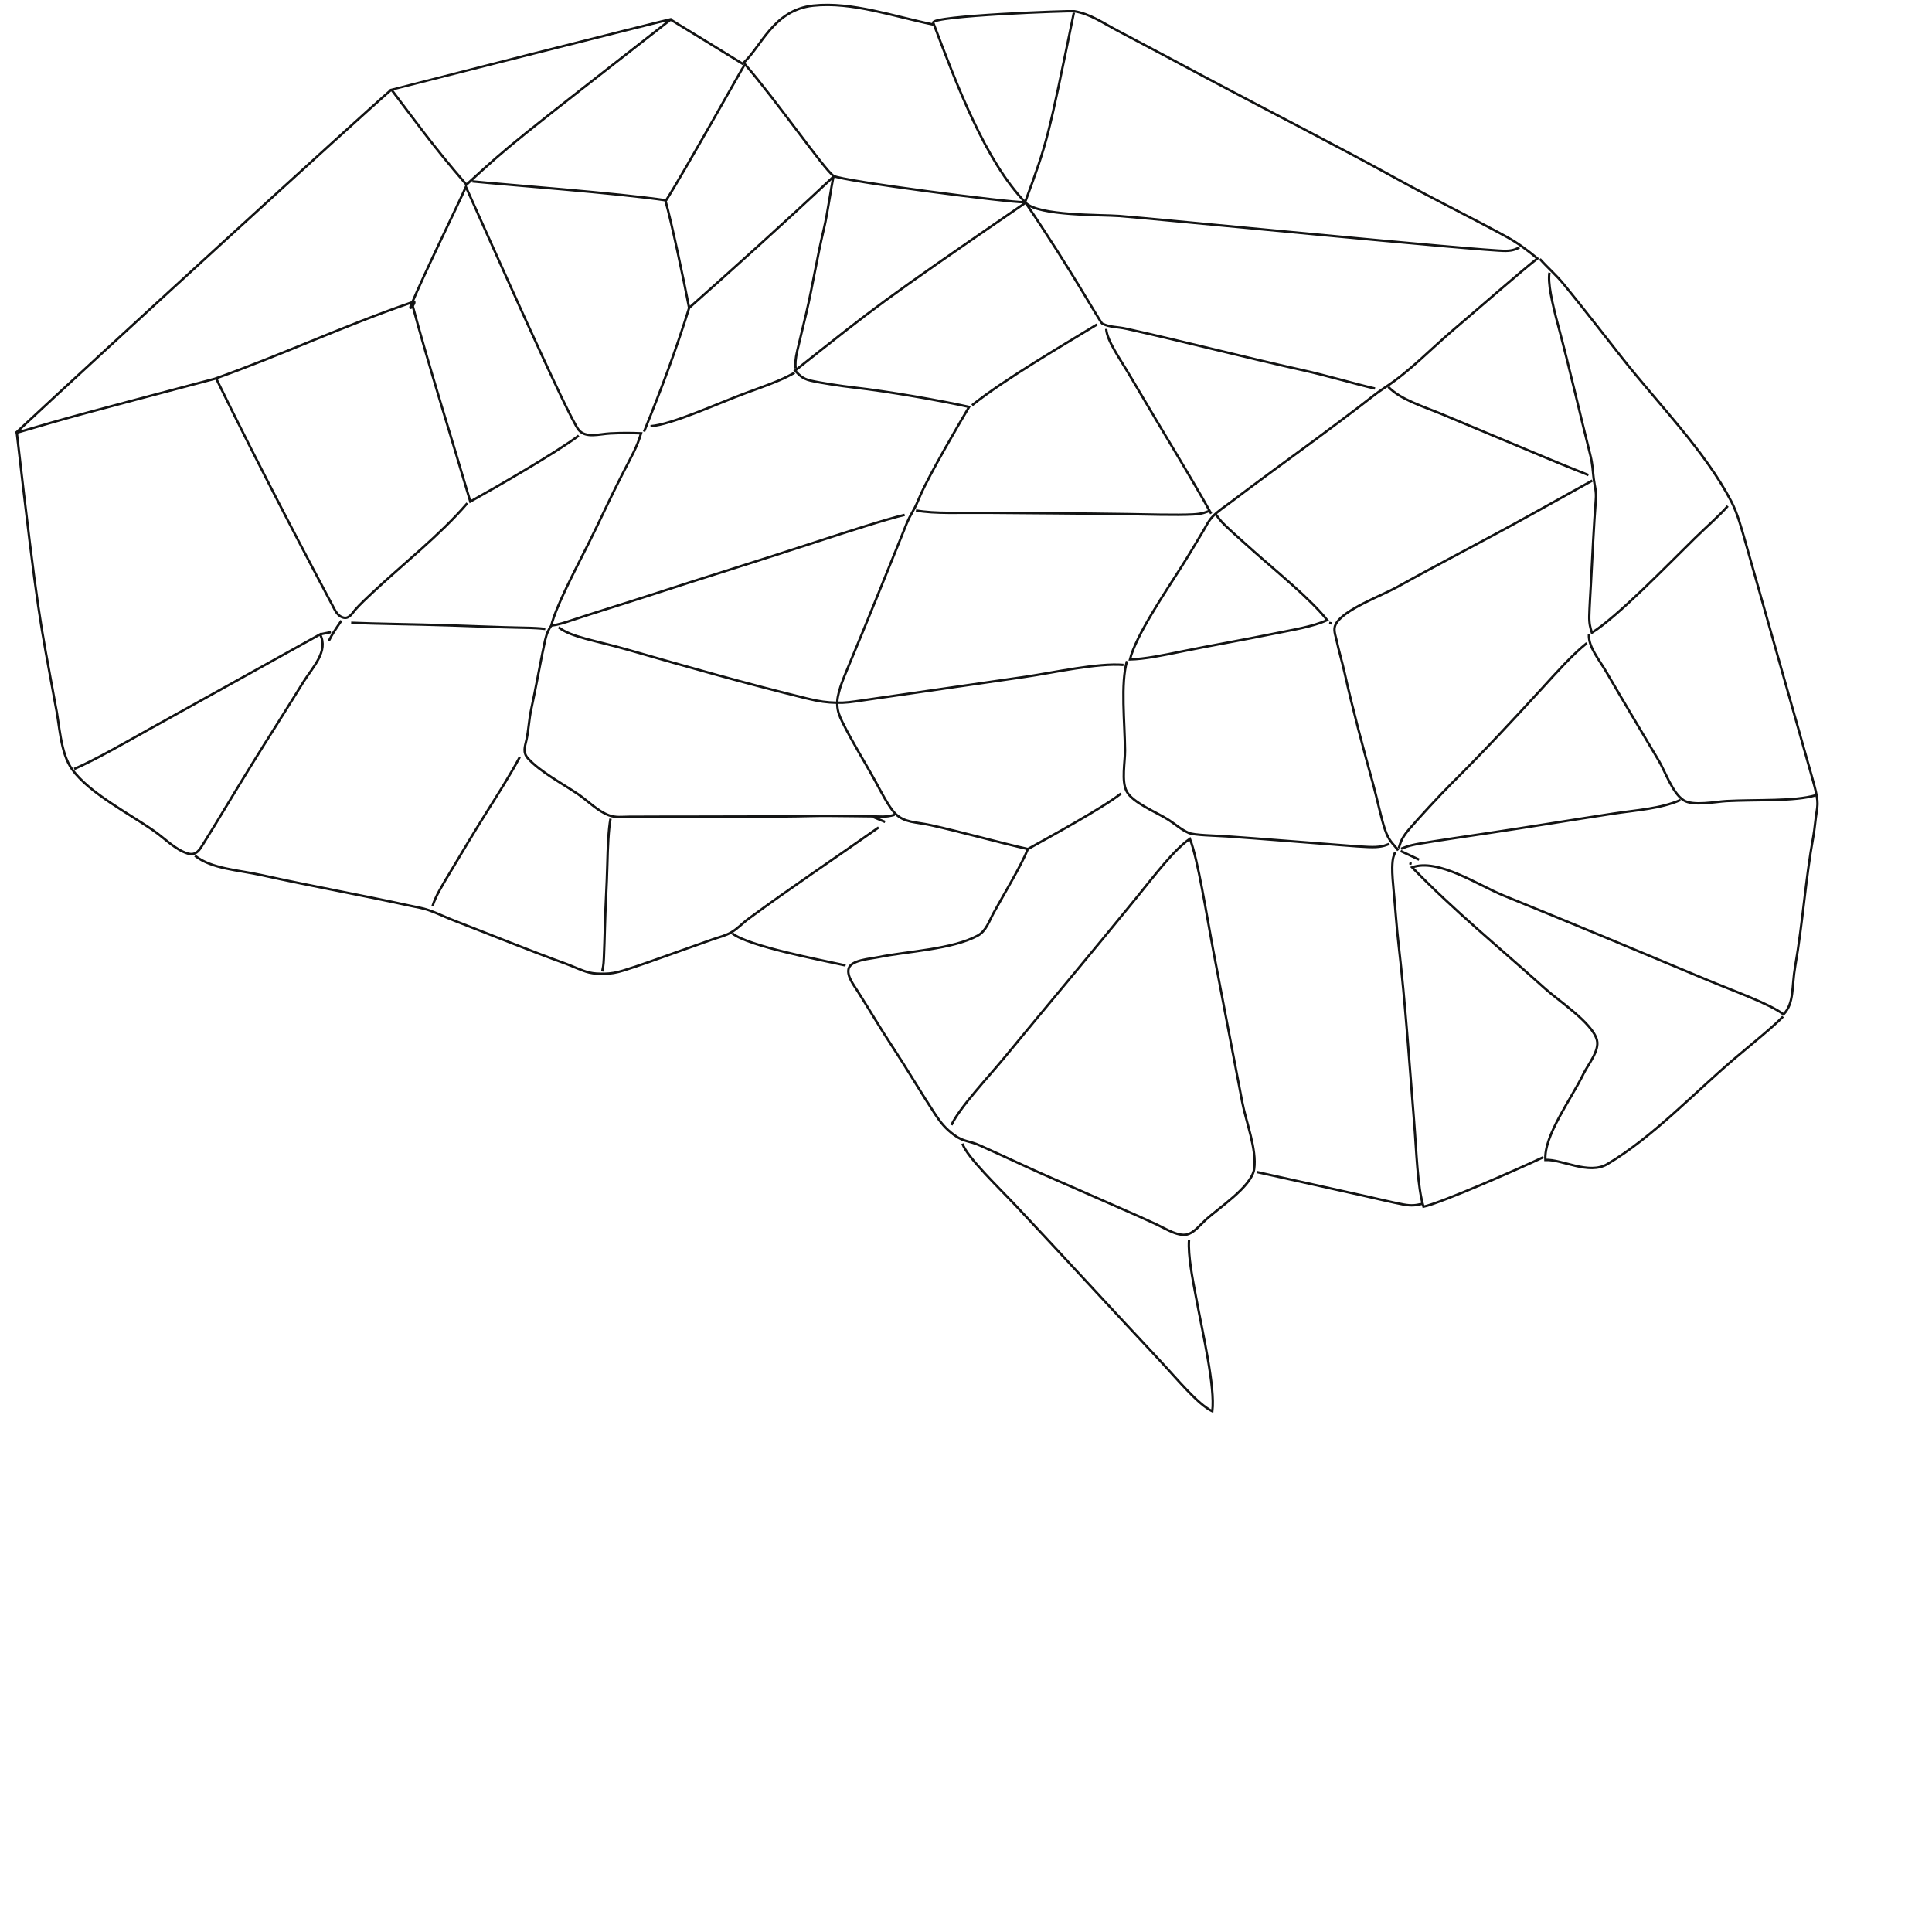
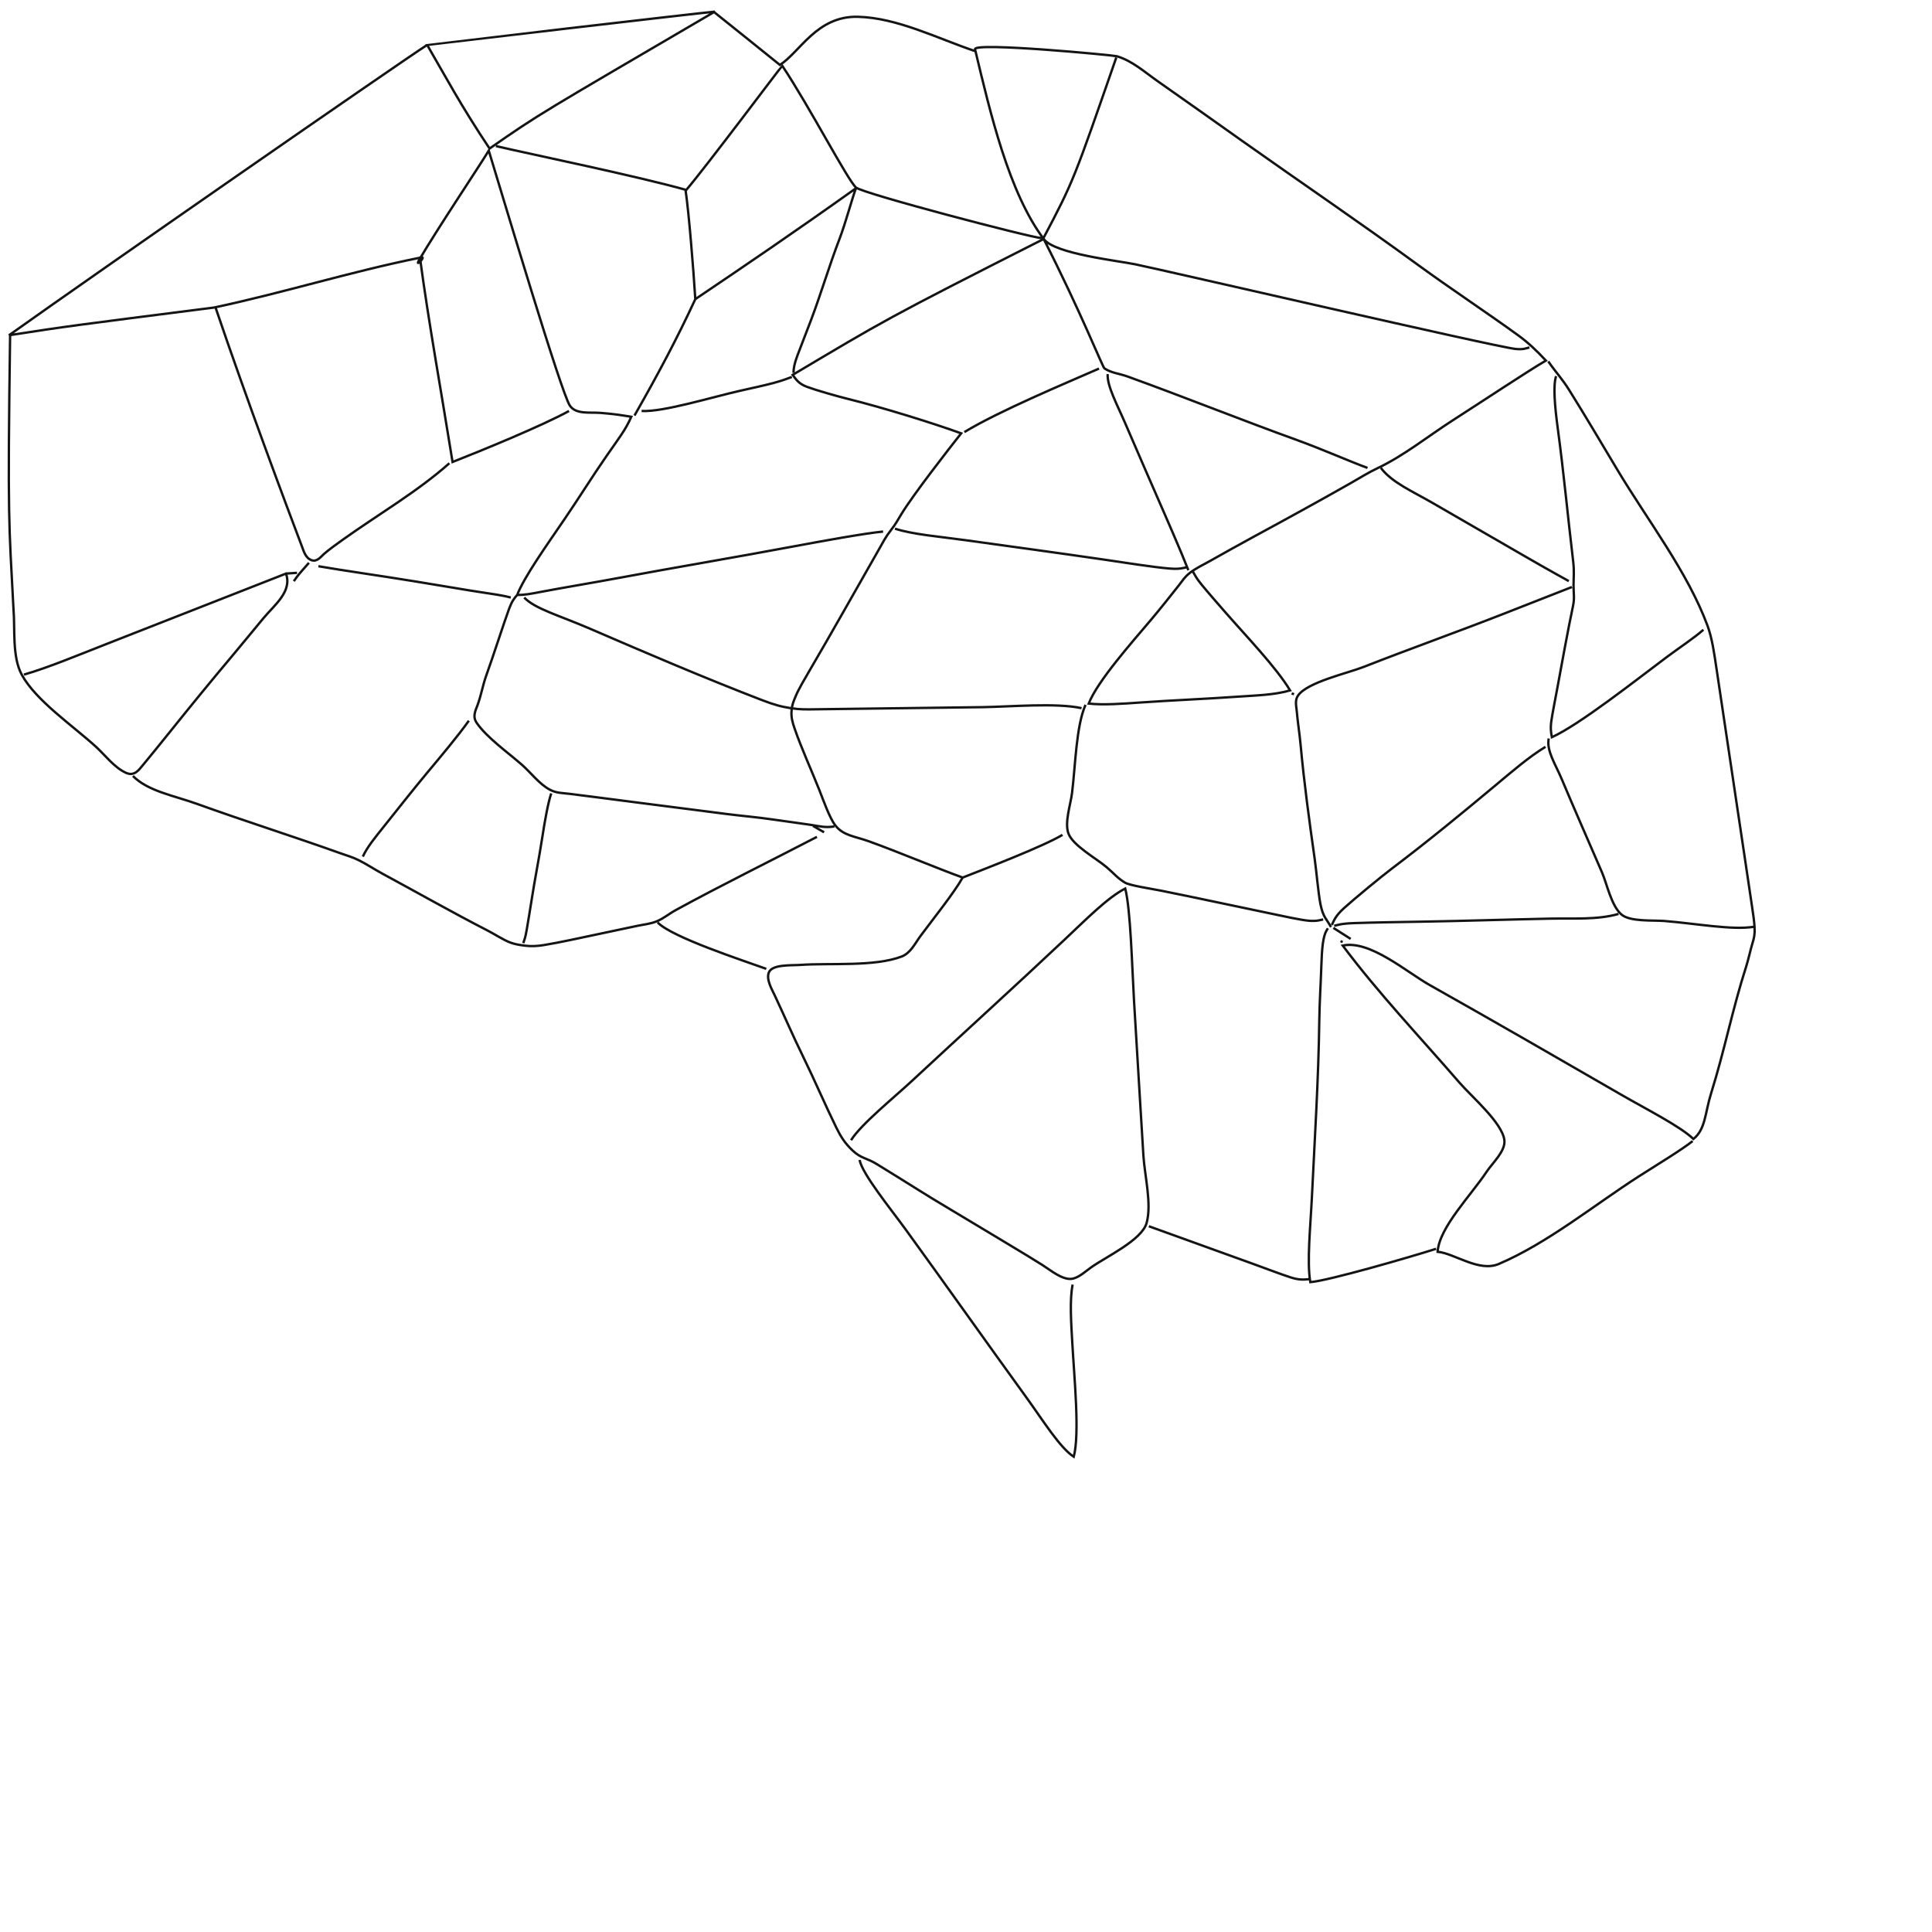
- <svg xmlns="http://www.w3.org/2000/svg" version="1.1" id="svg1" width="1024" height="1024" viewBox="0 0 1024 1024">
+ <svg xmlns="http://www.w3.org/2000/svg" version="1.1" id="svg1" width="700" height="700" viewBox="0 0 700 700">
  <defs id="defs1" />
  <g id="g1">
-     <path style="fill:none;stroke:#131414;stroke-width:1.258" d="m 805.344,131.21 c -1.752,0.643 -2.976,1.656 -7.272,1.744 -11.305,0.232 -189.049,-17.319 -204.863,-18.474 -9.779,-0.714 -42.766,0.006 -49.55,-6.976 -21.492,-22.119 -36.589,-62.695 -49.016,-95.472 -1.426,-3.761 72.84,-6.393 74.711,-6.088 8.547,1.392 15.415,6.328 23.399,10.516 16.241,8.519 32.167,17.075 48.402,25.721 33.654,17.924 66.989,34.834 100.455,53.285 17.725,9.772 39.417,20.472 56.911,30.061 5.893,3.23 10.779,6.842 16.351,11.463 -8.921,6.962 -30.017,25.488 -44.525,37.808 -12.119,10.29 -23.291,22.155 -36.255,30.565 -4.633,3.005 -8.633,6.377 -13.164,9.826 -15.442,11.752 -31.215,23.365 -46.936,34.827 -6.821,4.973 -14.92,11.054 -21.502,16.016 -3.241,2.443 -6.908,4.772 -9.644,7.642 -2.512,2.635 -3.01,4.18 -4.955,7.46 -3.451,5.819 -8.052,13.53 -11.787,19.394 -8.788,13.796 -24.062,36.372 -27.207,48.985 7.793,-0.172 17.68,-2.23 26.904,-4.115 16.65,-3.403 33.425,-6.279 50.063,-9.68 10.046,-2.053 19.416,-3.444 27.601,-7.025 -8.73,-11.128 -26.852,-25.745 -38.989,-36.54 -4.161,-3.701 -10.808,-9.61 -14.548,-13.154 -3.416,-3.236 -3.934,-4.335 -5.376,-6.169 M 569.177,6.683 C 555.415,73.534 555.384,74.524 543.305,107.211 M 354.979,10.098 c 19.087,11.616 19.309,11.843 38.563,23.649 9.704,-8.24 15.996,-28.47 37.51,-30.771 20.589,-2.202 43.048,5.877 63.483,9.982 M 355.399,10.426 C 271.878,75.69 271.358,75.712 247.222,97.88 229.29,77.224 219.032,62.637 207.459,47.488 207.827,47.327 352.097,10.781 355.921,10.098 m 86.078,83.305 C 411.984,121.52 389.68,141.448 365.257,163.19 c -3.099,-16.035 -9.344,-45.425 -12.48,-56.566 9.279,-14.337 41.454,-72.034 42.061,-72.589 16.969,19.571 42.015,55.822 46.945,59.174 3.972,2.701 94.976,14.393 100.697,13.913 m 273.688,30.158 c 5.258,5.813 8.256,7.972 13.052,13.847 9.716,11.903 20.75,26.111 30.366,38.371 19.417,24.755 43.977,49.315 58.047,76.314 3.237,6.211 5.462,14.367 7.503,21.576 6.773,23.916 13.565,47.872 20.329,71.757 4.837,17.079 10.008,35.162 14.778,52.185 1.01,3.605 1.975,6.941 2.625,10.364 0.67,3.529 0.504,5.536 -0.005,8.558 -0.625,3.705 -1.037,9.103 -1.759,13.059 -4.166,22.803 -5.577,45.74 -9.611,68.784 -1.938,11.071 -0.422,19.48 -6.165,25.531 -7.969,-5.883 -26.442,-12.359 -40.63,-18.306 -36.124,-15.141 -72.016,-30.151 -107.957,-44.747 -13.164,-5.346 -34.555,-19.799 -48.278,-14.853 21.808,22.574 47,43.184 70.529,64.318 7.3,6.557 25.094,18.163 27.418,27.23 1.446,5.642 -4.709,12.908 -7.118,17.857 -6.684,13.729 -21.027,32.688 -20.213,45.646 8.938,-0.362 23.02,8.073 32.869,2.22 24.103,-14.325 46.191,-37.908 67.274,-55.811 9.126,-7.749 20.496,-16.823 25.827,-22.393 M 821.253,144.521 c -0.937,5.221 1.261,15.544 4.577,27.914 6.072,22.65 11.291,45.854 17.02,68.578 1.358,5.388 1.286,8.282 1.843,12.636 0.621,4.859 1.506,6.554 1.123,11.253 -0.956,11.729 -1.949,32.082 -2.611,44.66 -0.264,5.016 -0.75,12.21 -0.854,16.926 -0.087,3.927 0.529,6.3 1.385,8.868 13.634,-8.523 40.194,-35.989 54.704,-50.222 6.064,-5.948 13.013,-11.942 17.318,-16.944 M 543.673,107.589 c 24.248,35.663 39.538,63.479 40.568,63.965 4.316,2.037 7.562,1.541 12.984,2.744 30.323,6.726 62.387,15.062 92.982,21.849 13.107,2.907 29.729,7.818 38.58,9.781 M 543.336,107.597 c -77.933,53.542 -77.709,53.867 -121.929,88.834 1.973,2.021 3.569,4.225 8.275,5.324 4.968,1.16 16.539,2.906 22.334,3.562 18.914,2.141 46.157,6.92 61.633,10.353 -5.455,9.162 -20.976,35.754 -25.835,46.844 -1.45,3.309 -2.296,5.604 -4.199,8.85 -2.611,4.454 -3.355,6.925 -5.514,12.226 -9.171,22.516 -18.41,45.779 -27.911,68.392 -1.53,3.641 -4.268,10.137 -5.159,13.528 -0.682,2.596 -1.421,4.744 -1.245,8.283 0.166,3.343 1.155,5.784 2.836,9.188 4.888,9.897 11.69,20.852 17.125,30.698 2.691,4.874 7.226,14.017 10.765,17.545 4.96,4.944 10.889,4.376 18.763,6.123 16.751,3.716 37.51,9.544 51.533,12.654 -3.576,8.868 -12.659,23.864 -18.174,33.872 -2.235,4.055 -3.931,9.593 -8.419,12.025 -13.57,7.355 -37.051,8.236 -52.617,11.417 -4.484,0.916 -14.651,1.544 -15.809,6.101 -0.995,3.91 2.621,8.532 4.785,11.937 6.292,9.901 12.232,20.017 18.703,29.825 7.223,10.948 15.392,24.813 22.437,35.478 2.87,4.345 5.443,7.574 10.045,10.94 5.16,3.773 7.769,2.873 13.675,5.552 7.893,3.581 15.703,7.095 23.36,10.677 9.905,4.634 23.207,10.249 33.297,14.752 11.163,4.983 26.105,11.349 36.988,16.426 4.599,2.145 12.079,7.061 17.071,4.989 3.257,-1.352 6.058,-4.783 8.535,-7.102 7.058,-6.609 24.656,-17.816 26.036,-27.237 1.525,-10.41 -4.333,-25.073 -6.332,-35.64 -5.084,-26.861 -10.315,-53.53 -15.377,-80.44 -3.62,-19.25 -8.07,-48.141 -12.333,-58.979 -8.553,5.893 -18.256,18.824 -28.602,31.558 -23.082,28.411 -46.74,56.444 -70.004,84.731 -7.986,9.71 -23.697,26.373 -27.772,35.41 M 479.478,272.892 c -9.101,2.073 -31.995,9.446 -45.624,13.925 -30.446,10.006 -61.163,19.416 -91.619,29.399 -10.884,3.568 -28.264,8.878 -38.409,12.278 -4.737,1.588 -7.738,2.55 -11.657,3.108 2.539,-10.185 11.725,-27.597 19.642,-43.327 6.015,-11.951 11.622,-24.403 17.773,-36.406 5.333,-10.406 8.072,-14.891 10.195,-22.192 -5.016,-0.177 -9.298,-0.307 -16.385,0.065 -5.737,0.301 -12.855,2.621 -16.6,-1.784 -5.572,-6.556 -48.59,-103.978 -59.851,-128.915 -4.496,10.159 -21.569,44.836 -28.977,62.468 -2.257,5.371 4.84,-3.988 -0.141,-1.085 -35.301,12.155 -68.729,27.812 -104.023,40.348 -74.331,19.67 -74.023,19.527 -105.465,28.741 C 52.277,188.419 191.616,61.115 207.459,47.489 m 234.445,45.572 c -1.484,6.196 -3.078,19.281 -5.285,28.493 -3.532,14.741 -5.842,29.724 -9.276,44.404 -1.341,5.733 -3.461,14.341 -4.726,19.737 -1.15,4.9 -1.136,7.138 -0.931,9.575 M 250.369,96.133 c 18.639,1.889 76.408,6.137 103.089,10.101 m 382.36,98.808 c 6.633,6.871 18.33,10.238 29.195,14.791 16.877,7.073 33.779,14.157 50.825,21.3 5.052,2.117 15.458,6.458 19.836,8.165 3.862,1.506 4.691,1.877 6.252,2.512 M 581.403,172.012 c -16.537,10.075 -49.287,29.172 -66.18,42.785 m 71.083,-40.475 c 0.44,6.395 7.2,15.634 12.581,24.799 8.844,15.063 17.86,30.043 26.786,45.068 3.472,5.845 8.386,14.098 11.579,19.681 2.365,4.134 3.42,6.063 4.708,8.386 m 202.001,-17.547 c -8.943,4.965 -19.172,10.645 -33.042,18.347 -23.362,12.972 -47.179,25.189 -70.526,38.153 -8.235,4.572 -28.495,11.92 -32.459,19.699 -1.414,2.775 -0.117,5.674 0.528,8.676 1.178,5.482 2.897,11.181 4.155,16.816 4.454,19.964 9.808,39.796 15.271,59.631 1.648,5.985 4.312,18.166 6.071,23.354 2.298,6.777 4.077,7.201 7.105,11.358 M 365.258,163.19 c -6.968,22.326 -14.487,42.426 -23.905,65.613 m 79.776,-31.211 c -2.544,1.341 -4.722,2.581 -9.263,4.473 -4.666,1.944 -11.476,4.381 -16.491,6.228 -14.596,5.375 -39.341,16.809 -50.597,17.602 M 218.49,161.219 c 8.757,32.732 20.419,69.444 30.778,104.623 14.087,-7.828 44.894,-25.564 57.478,-34.934 m 334.198,39.9 c -1.934,0.638 -3.407,1.561 -8.633,1.846 -8.412,0.459 -26.092,-0.044 -35.416,-0.187 -24.31,-0.374 -49.41,-0.478 -73.496,-0.694 -14.346,-0.128 -27.772,0.621 -37.904,-1.214 m 356.67,65.67 c -0.343,6.757 5.175,12.917 9.545,20.458 9.006,15.538 18.279,30.973 27.45,46.438 3.448,5.814 7.247,17.126 13.115,20.99 5.046,3.323 17.124,0.755 22.846,0.467 16.71,-0.843 35.845,0.25 47.106,-3.03 M 841.051,340.873 c -7.803,6.217 -16.256,15.778 -23.835,24.057 -15.593,17.034 -31.528,34.153 -48.01,50.484 -5.889,5.835 -17.955,18.933 -22.544,24.343 -4.096,4.829 -4.424,7.18 -5.319,9.824 M 114.514,200.483 c 22.864,46.971 52.083,102.362 61.5,120.014 1.579,2.96 2.83,6.201 6.275,6.908 2.899,0.595 4.723,-2.799 5.962,-4.206 2.505,-2.844 6.1,-6.213 9.047,-8.975 16.665,-15.619 35.647,-30.372 50.397,-47.509 m 456.788,63.426 1.295,0.287 m -108.455,19.958 c -3.475,11.897 -1.132,32.639 -1.036,47.455 0.04,6.109 -1.99,16.051 0.851,21.573 3.131,6.086 16.163,11.192 22.297,15.181 4.582,2.98 6.338,4.978 10.63,6.875 2.849,1.26 14.075,1.412 20.025,1.823 19.347,1.336 39.522,3.051 58.94,4.512 5.002,0.377 16.11,1.381 20.157,1.133 4.331,-0.267 5.476,-1.088 7.254,-1.667 M 296.055,332.464 c 6.678,5.282 19.332,6.926 36.704,11.919 31.337,9.008 63.066,18.028 94.767,25.785 6.942,1.699 10.774,2.167 15.822,2.286 4.926,0.116 8.012,-0.393 13.944,-1.264 28.571,-4.195 57.687,-8.28 86.2,-12.475 14.805,-2.178 38.29,-7.455 51.98,-6.294 m 295.227,71.604 c -10.684,4.658 -23.334,5.331 -35.838,7.241 -22.285,3.404 -44.32,7.072 -66.601,10.382 -9.456,1.405 -26.849,3.977 -35.402,5.43 -7.029,1.194 -8.346,2.115 -10.22,2.791 M 8.809,228.572 c 11.499,99.521 12.2,99.251 20.561,144.993 2.253,10.315 2.458,25.34 8.86,34.221 9.106,12.633 30.181,23.355 43.665,32.828 5.488,3.856 11.085,9.763 17.573,11.747 4.643,1.419 6.493,-2.247 8.317,-5.159 3.509,-5.602 7.817,-12.675 11.212,-18.298 9.091,-15.057 18.403,-30.261 27.897,-45.164 4.774,-7.494 9.462,-15.219 14.087,-22.551 4.875,-7.73 13.253,-16.015 8.678,-24.974 l -89.686,49.798 c -12.57,6.98 -28.87,16.468 -40.631,21.554 M 292.169,331.602 c -1.38,2.009 -2.347,3.813 -3.271,7.835 -1.537,6.691 -5.517,28.406 -7.294,36.283 -1.265,5.604 -1.371,11.08 -2.604,16.54 -0.781,3.46 -2.014,6.568 0.836,9.706 6.465,7.116 18.121,13.255 26.42,18.868 5.197,3.514 10.491,9.048 16.4,11.26 3.677,1.377 6.935,0.835 10.719,0.811 10.785,-0.07 23.089,-0.049 34.12,-0.073 16.449,-0.035 32.546,-0.07 49.133,-0.105 8.039,-0.017 16.875,-0.433 24.623,-0.286 5.756,0.109 15.064,0.085 20.41,0.215 5.031,0.123 7.512,0.612 12.464,-0.779 M 186.131,330.087 c 8.184,0.289 13.468,0.47 23.035,0.647 19.406,0.357 38.774,0.991 58.242,1.732 4.255,0.162 9.583,0.182 13.557,0.323 5.264,0.187 6.414,0.39 8.057,0.56 m 453.337,117.681 9.806,4.621 m -12.675,-4.034 c -0.597,1.618 -1.467,2.641 -1.574,8.212 -0.065,3.404 0.398,8.602 0.763,12.394 0.949,9.87 1.497,18.848 2.637,28.707 3.583,30.985 5.67,62.437 8.184,93.517 1.294,16 1.741,34.542 4.98,45.121 9.555,-2.03 50.601,-20.134 63.581,-26.244 M 180.95,328.938 c -3.908,5.816 -4.671,6.852 -6.667,10.748 M 594.142,420.596 c -9.107,7.332 -38.622,23.458 -49.333,29.405 m 202.914,7.109 -0.278,1.161 M 169.658,336.215 l 5.737,-1.173 m 287.534,98.019 6.198,2.598 m -3.425,2.908 c -22.709,15.961 -46.596,31.962 -68.842,48.308 -3.504,2.575 -5.705,5.199 -9.229,7.271 -3.065,1.802 -6.493,2.556 -9.797,3.713 -6.579,2.302 -14.182,5.054 -20.872,7.407 -8.613,3.029 -18.084,6.545 -26.756,9.19 -3.287,1.002 -6.58,1.645 -9.945,1.653 -3.328,0.007 -5.387,-0.057 -8.024,-0.669 -3.586,-0.831 -8.697,-3.332 -12.512,-4.712 -19.587,-7.089 -39.048,-15.09 -58.685,-22.658 -4.769,-1.838 -9.364,-4.114 -13.661,-5.609 -3.529,-1.228 -6.409,-1.602 -10.324,-2.46 -25.603,-5.611 -52.312,-10.381 -77.995,-16.078 -12.929,-2.868 -26.83,-3.344 -35.711,-10.367 m 172.131,-52.295 c -4.722,8.945 -12.121,20.563 -18.183,30.202 -6.392,10.163 -12.72,20.885 -18.943,31.256 -3.939,6.566 -7.582,12.429 -9.086,17.547 m 94.311,-46.327 c -1.064,5.611 -1.486,15.593 -1.677,24.082 -0.251,11.124 -1.059,22.718 -1.312,33.944 -0.117,5.179 -0.325,10.584 -0.525,15.773 -0.162,4.178 -0.528,5.322 -0.874,7.148 m 68.945,-20.164 c 8.675,6.86 46.645,14.015 60.043,16.987 m 305.286,126.41 c -2.696,0.621 -5.004,1.152 -9.62,0.29 -5.912,-1.105 -14.562,-3.209 -20.727,-4.576 -16.322,-3.621 -42.5,-9.428 -56.992,-12.643 M 510.127,606.147 c 2.282,7.152 19.879,23.92 28.818,33.446 25.081,26.729 49.782,53.736 74.841,80.483 10.085,10.764 20.875,24.13 28.774,27.935 1.592,-12.769 -5.045,-41.092 -8.668,-60.612 -1.758,-9.473 -4.287,-21.845 -3.686,-30.162" id="path1" />
+     <path style="fill:none;stroke:#131414;stroke-width:0.86" d="m 554.143,125.89 c -1.249,0.278 -2.17,0.854 -5.101,0.532 C 541.33,125.575 421.955,97.941 411.298,95.758 404.708,94.407 382.204,91.964 378.203,86.648 365.531,69.808 358.836,41.076 353.27,17.845 c -0.639,-2.666 50.118,2.153 51.363,2.525 5.692,1.699 9.929,5.641 14.992,9.177 10.298,7.193 20.379,14.383 30.662,21.662 21.316,15.089 42.504,29.464 63.645,44.892 11.198,8.171 25.012,17.321 36.068,25.347 3.724,2.704 6.73,5.576 10.114,9.191 -6.682,3.908 -22.667,14.54 -33.623,21.568 -9.151,5.87 -17.798,12.888 -27.358,17.413 -3.416,1.617 -6.435,3.538 -9.821,5.464 -11.541,6.562 -23.295,13 -35.001,19.342 -5.079,2.752 -11.124,6.137 -16.04,8.902 -2.42,1.361 -5.12,2.608 -7.235,4.302 -1.941,1.556 -2.416,2.554 -4.029,4.596 -2.861,3.622 -6.67,8.418 -9.728,12.045 -7.194,8.533 -19.575,22.416 -22.826,30.652 5.317,0.576 12.224,0.065 18.666,-0.389 11.627,-0.819 23.293,-1.271 34.912,-2.089 7.016,-0.494 13.512,-0.6 19.397,-2.291 -4.959,-8.287 -15.999,-19.764 -23.305,-28.129 -2.505,-2.868 -6.506,-7.447 -8.738,-10.172 -2.039,-2.488 -2.294,-3.276 -3.114,-4.642 M 404.448,20.853 c -15.254,43.906 -15.362,44.572 -26.46,65.565 M 258.425,4.136 c 11.962,9.536 12.093,9.71 24.151,19.389 7.328,-4.701 13.392,-17.798 28.23,-17.441 14.201,0.342 28.768,7.79 42.309,12.376 M 258.682,4.394 C 196.11,41.034 195.754,41.003 177.381,53.824 167.002,38.288 161.308,27.529 154.77,16.275 155.035,16.199 256.404,4.341 259.066,4.219 m 51.219,63.88 c -22.897,16.315 -39.827,27.786 -58.358,40.295 -0.695,-11.1 -2.354,-31.494 -3.506,-39.294 7.576,-8.855 34.55,-44.946 35.011,-45.267 9.82,14.719 23.664,41.414 26.723,44.115 2.464,2.176 63.345,18.151 67.279,18.335 m 183.537,44.665 c 3.065,4.391 4.914,6.115 7.659,10.507 5.561,8.898 11.816,19.47 17.277,28.6 11.028,18.435 25.572,37.196 32.766,56.671 1.655,4.48 2.449,10.184 3.203,15.232 2.5,16.746 5.01,33.521 7.507,50.246 1.785,11.959 3.71,24.625 5.455,36.541 0.37,2.523 0.732,4.861 0.873,7.229 0.145,2.442 -0.145,3.782 -0.757,5.776 -0.752,2.445 -1.507,6.053 -2.348,8.659 -4.844,15.023 -7.825,30.382 -12.6,45.579 -2.294,7.302 -2.004,13.113 -6.444,16.688 -4.903,-4.679 -16.9,-10.691 -26.028,-15.966 -23.242,-13.429 -46.336,-26.749 -69.502,-39.794 -8.485,-4.778 -21.764,-16.435 -31.535,-14.314 12.847,17.176 28.169,33.326 42.314,49.682 4.389,5.074 15.471,14.49 16.253,20.817 0.486,3.937 -4.341,8.295 -6.416,11.422 -5.757,8.674 -17.186,20.199 -17.773,29.019 6.113,0.549 14.949,7.494 22.166,4.417 17.66,-7.53 34.765,-21.488 50.686,-31.701 6.891,-4.421 15.426,-9.537 19.544,-12.823 m -49.476,-277.147 c -1.097,3.441 -0.512,10.605 0.654,19.25 2.135,15.829 3.641,31.957 5.535,47.805 0.449,3.758 0.145,5.705 0.14,8.693 -0.006,3.335 0.447,4.558 -0.227,7.696 -1.684,7.833 -4.153,21.484 -5.712,29.916 -0.622,3.363 -1.586,8.176 -2.072,11.35 -0.405,2.643 -0.195,4.3 0.16,6.109 10.026,-4.542 30.516,-20.725 41.641,-29.045 4.649,-3.477 9.905,-6.906 13.275,-9.9 M 378.205,86.706 c 13.353,26.228 21.304,46.363 21.962,46.783 2.757,1.758 5.008,1.712 8.591,3.006 20.036,7.234 41.116,15.708 61.331,23.007 8.661,3.127 19.537,7.918 25.385,10.029 M 377.975,86.681 c -57.737,29.223 -57.614,29.462 -90.778,49.14 1.164,1.54 2.056,3.169 5.161,4.329 3.277,1.225 10.996,3.43 14.881,4.388 12.679,3.125 30.791,8.771 41.018,12.463 -4.518,5.701 -17.421,22.273 -21.704,29.328 -1.278,2.105 -2.056,3.579 -3.637,5.601 -2.169,2.775 -2.893,4.377 -4.829,7.764 -8.223,14.385 -16.559,29.268 -25.015,43.69 -1.361,2.322 -3.797,6.464 -4.702,8.674 -0.693,1.692 -1.385,3.076 -1.577,5.481 -0.181,2.272 0.276,4.007 1.12,6.454 2.453,7.115 6.115,15.115 8.945,22.244 1.401,3.529 3.681,10.104 5.777,12.8 2.938,3.778 7.022,3.921 12.225,5.8 11.069,3.996 24.678,9.774 33.943,13.119 -3.214,5.669 -10.715,14.986 -15.349,21.251 -1.878,2.539 -3.52,6.127 -6.787,7.37 -9.88,3.76 -25.932,2.269 -36.802,3.034 -3.131,0.22 -10.103,-0.259 -11.293,2.714 -1.021,2.551 1.031,5.992 2.203,8.483 3.408,7.243 6.557,14.599 10.096,21.795 3.949,8.032 8.285,18.117 12.137,25.942 1.57,3.188 3.035,5.597 5.87,8.277 3.178,3.006 5.032,2.629 8.814,4.963 5.054,3.119 10.058,6.184 14.951,9.282 6.33,4.008 14.885,8.98 21.352,12.916 7.156,4.355 16.759,9.979 23.716,14.373 2.94,1.857 7.595,5.839 11.174,4.884 2.335,-0.623 4.543,-2.691 6.432,-4.037 5.384,-3.834 18.344,-9.837 20.113,-16.074 1.955,-6.892 -0.738,-17.31 -1.167,-24.621 -1.092,-18.584 -2.3,-37.052 -3.372,-55.667 -0.767,-13.316 -1.248,-33.215 -3.193,-40.91 -6.338,3.218 -14.078,11.086 -22.239,18.764 -18.207,17.129 -36.772,33.952 -55.091,50.981 -6.288,5.846 -18.446,15.699 -22.014,21.438 m 11.611,-220.521 c -6.374,0.591 -22.599,3.535 -32.266,5.349 -21.594,4.051 -43.321,7.675 -64.92,11.709 -7.719,1.442 -20.011,3.483 -27.212,4.877 -3.363,0.651 -5.489,1.034 -8.205,1.062 2.625,-6.65 10.409,-17.589 17.181,-27.504 5.145,-7.533 10.057,-15.441 15.3,-22.998 4.545,-6.551 6.804,-9.335 8.891,-14.076 -3.397,-0.565 -6.299,-1.033 -11.153,-1.411 -3.929,-0.306 -8.977,0.628 -11.136,-2.679 -3.213,-4.92 -23.894,-74.506 -29.357,-92.341 -3.954,6.458 -18.625,28.351 -25.218,39.596 -2.009,3.426 3.644,-2.263 -3e-4,-0.745 -25.087,5.07 -49.208,12.671 -74.324,17.999 -52.302,6.677 -52.08,6.608 -74.282,10.036 C 36.778,97.63 142.791,24.067 154.77,16.276 M 310.251,67.86 c -1.556,4.051 -3.793,12.743 -6.106,18.765 -3.702,9.637 -6.593,19.546 -10.223,29.152 -1.417,3.751 -3.618,9.373 -4.955,12.904 -1.214,3.206 -1.402,4.718 -1.477,6.381 M 179.676,52.924 c 12.514,2.93 51.44,10.929 69.243,15.974 M 500.337,169.557 c 3.907,5.228 11.568,8.539 18.558,12.577 10.859,6.273 21.733,12.557 32.7,18.893 3.251,1.878 9.948,5.732 12.775,7.274 2.495,1.36 3.026,1.684 4.032,2.251 M 398.197,133.546 c -12.138,5.332 -36.101,15.315 -48.793,23.005 m 51.925,-21.01 c -0.264,4.356 3.521,11.193 6.374,17.858 4.689,10.954 9.503,21.867 14.251,32.802 1.847,4.254 4.463,10.262 6.143,14.314 1.245,3.001 1.792,4.397 2.464,6.079 m 138.971,6.094 c -6.522,2.558 -13.981,5.484 -24.096,9.451 -17.037,6.682 -34.316,12.814 -51.342,19.492 -6.005,2.355 -20.436,5.516 -23.818,10.415 -1.207,1.748 -0.58,3.82 -0.405,5.904 0.319,3.805 0.986,7.805 1.344,11.721 1.271,13.872 3.166,27.736 5.134,41.611 0.594,4.187 1.333,12.646 2.072,16.305 0.966,4.779 2.139,5.223 3.833,8.299 M 251.927,108.395 c -6.708,14.452 -13.595,27.354 -22.045,42.169 m 57.023,-13.984 c -1.849,0.679 -3.44,1.323 -6.696,2.197 -3.346,0.898 -8.193,1.938 -11.768,2.74 -10.403,2.333 -28.246,7.853 -35.973,7.389 m -80.216,-54.875 c 3.073,22.874 7.772,48.693 11.719,73.36 10.274,-4.033 32.795,-13.27 42.182,-18.478 m 223.844,56.615 c -1.372,0.259 -2.456,0.751 -6.036,0.48 -5.763,-0.437 -17.747,-2.347 -24.077,-3.272 -16.506,-2.411 -33.572,-4.711 -49.939,-6.995 -9.749,-1.361 -18.949,-2.047 -25.68,-4.186 m 236.861,76.007 c -0.829,4.531 2.382,9.179 4.691,14.658 4.758,11.289 9.706,22.532 14.583,33.786 1.833,4.231 3.421,12.205 7.073,15.334 3.14,2.691 11.583,2.031 15.501,2.344 11.442,0.915 24.364,3.352 32.314,2.138 m -75.327,-65.224 c -5.856,3.504 -12.45,9.208 -18.335,14.123 -12.11,10.114 -24.459,20.256 -37.111,29.816 -4.52,3.416 -13.883,11.186 -17.482,14.431 -3.212,2.896 -3.642,4.454 -4.484,6.16 M 78.055,111.301 c 11.416,33.739 26.412,73.726 31.264,86.478 0.814,2.139 1.379,4.438 3.66,5.221 1.92,0.659 3.46,-1.47 4.427,-2.31 1.955,-1.698 4.697,-3.652 6.945,-5.255 12.714,-9.064 26.928,-17.337 38.472,-27.596 m 305.171,83.383 0.856,0.309 m -75.542,3.841 c -3.412,7.723 -3.646,21.933 -4.887,31.943 -0.511,4.127 -2.768,10.658 -1.322,14.639 1.594,4.386 10.01,8.991 13.831,12.228 2.855,2.419 3.873,3.923 6.626,5.585 1.827,1.103 9.451,2.203 13.463,3.009 13.045,2.62 26.619,5.569 39.7,8.28 3.37,0.698 10.838,2.363 13.613,2.555 2.97,0.205 3.821,-0.248 5.082,-0.481 M 189.93,216.519 c 4.078,4.158 12.541,6.392 23.92,11.306 20.525,8.864 41.316,17.771 62.199,25.823 4.573,1.763 7.139,2.42 10.562,2.948 3.341,0.516 5.485,0.447 9.598,0.385 19.807,-0.295 39.975,-0.466 59.743,-0.766 10.264,-0.156 26.706,-1.632 35.918,0.367 m 194.538,74.556 c -7.679,2.196 -16.344,1.527 -25.019,1.705 -15.461,0.319 -30.775,0.838 -46.225,1.094 -6.557,0.109 -18.616,0.3 -24.563,0.522 -4.887,0.182 -5.864,0.687 -7.198,0.976 M 3.668,120.876 c -0.947,68.204 -0.447,68.083 1.211,99.705 0.624,7.163 -0.561,17.324 3.012,23.888 5.082,9.337 18.475,18.446 26.813,26.039 3.394,3.09 6.681,7.575 10.92,9.49 3.033,1.37 4.615,-0.941 6.113,-2.744 2.881,-3.47 6.435,-7.862 9.24,-11.356 7.512,-9.357 15.186,-18.793 22.959,-28.011 3.908,-4.635 7.779,-9.433 11.571,-13.973 3.998,-4.785 10.428,-9.634 8.105,-16.088 l -65.403,25.652 c -9.167,3.595 -21.092,8.553 -29.541,10.942 M 187.363,215.592 c -1.116,1.233 -1.933,2.366 -2.916,4.999 -1.635,4.38 -6.256,18.686 -8.16,23.845 -1.354,3.671 -1.909,7.358 -3.229,10.934 -0.837,2.266 -1.949,4.255 -0.286,6.626 3.771,5.378 11.16,10.557 16.312,15.083 3.226,2.834 6.34,7.04 10.165,9.058 2.38,1.256 4.645,1.18 7.221,1.499 7.344,0.911 15.712,2.017 23.219,2.981 11.194,1.437 22.148,2.843 33.435,4.293 5.471,0.702 11.518,1.206 16.776,1.993 3.906,0.585 10.241,1.395 13.866,1.958 3.412,0.53 5.056,1.08 8.548,0.581 M 115.357,205.152 c 5.543,0.922 9.121,1.514 15.614,2.482 13.171,1.965 26.291,4.113 39.47,6.341 2.881,0.487 6.503,0.974 9.195,1.422 3.565,0.594 4.329,0.833 5.432,1.093 m 298.042,119.702 6.264,3.99 m -8.267,-3.849 c -0.549,1.039 -1.231,1.653 -1.794,5.404 -0.344,2.292 -0.487,5.842 -0.573,8.435 -0.224,6.747 -0.642,12.856 -0.736,19.613 -0.293,21.235 -1.645,42.652 -2.673,63.856 -0.529,10.916 -1.86,23.473 -0.588,30.902 6.679,-0.522 36.199,-9.098 45.568,-12.07 M 111.933,203.916 c -3.171,3.579 -3.782,4.211 -5.483,6.663 m 278.507,91.907 c -6.841,4.141 -28.342,12.405 -36.153,15.469 m 137.419,22.82 -0.291,0.759 m -382.322,-133.709 4.007,-0.282 m 186.976,91.704 3.988,2.304 m -2.586,1.659 c -16.856,8.758 -34.517,17.438 -51.091,26.497 -2.611,1.427 -4.339,3.003 -6.919,4.089 -2.244,0.944 -4.643,1.149 -6.992,1.636 -4.678,0.97 -10.094,2.152 -14.852,3.147 -6.126,1.28 -12.88,2.812 -19.012,3.827 -2.324,0.385 -4.622,0.526 -6.911,0.232 -2.265,-0.291 -3.66,-0.517 -5.4,-1.164 -2.366,-0.88 -5.623,-3.021 -8.097,-4.292 -12.701,-6.525 -25.235,-13.655 -37.928,-20.507 -3.082,-1.664 -6.008,-3.608 -8.8,-5 -2.293,-1.142 -4.219,-1.651 -6.807,-2.577 -16.924,-6.062 -34.674,-11.653 -51.644,-17.78 -8.543,-3.084 -17.958,-4.64 -23.381,-10.17 M 169.87,261.133 c -4.001,5.619 -10.058,12.805 -15.031,18.773 -5.244,6.293 -10.494,12.969 -15.641,19.417 -3.259,4.082 -6.253,7.717 -7.728,11.039 m 68.243,-22.898 c -1.218,3.693 -2.385,10.394 -3.263,16.107 -1.151,7.487 -2.722,15.242 -3.884,22.798 -0.536,3.486 -1.154,7.116 -1.747,10.601 -0.478,2.806 -0.828,3.546 -1.224,4.748 m 48.681,-7.489 c 5.297,5.401 30.498,13.604 39.351,16.8 m 196.551,112.447 c -1.889,0.179 -3.506,0.334 -6.57,-0.659 -3.925,-1.271 -9.624,-3.459 -13.698,-4.93 -10.785,-3.894 -28.082,-10.139 -37.658,-13.596 M 311.449,420.283 c 0.922,5.031 11.416,17.913 16.658,25.138 14.707,20.271 29.132,40.696 43.823,60.977 5.912,8.162 12.075,18.143 17.114,21.413 2.208,-8.479 0.189,-28.188 -0.556,-41.686 -0.362,-6.551 -0.991,-15.127 0.15,-20.689" id="path1" />
  </g>
</svg>
